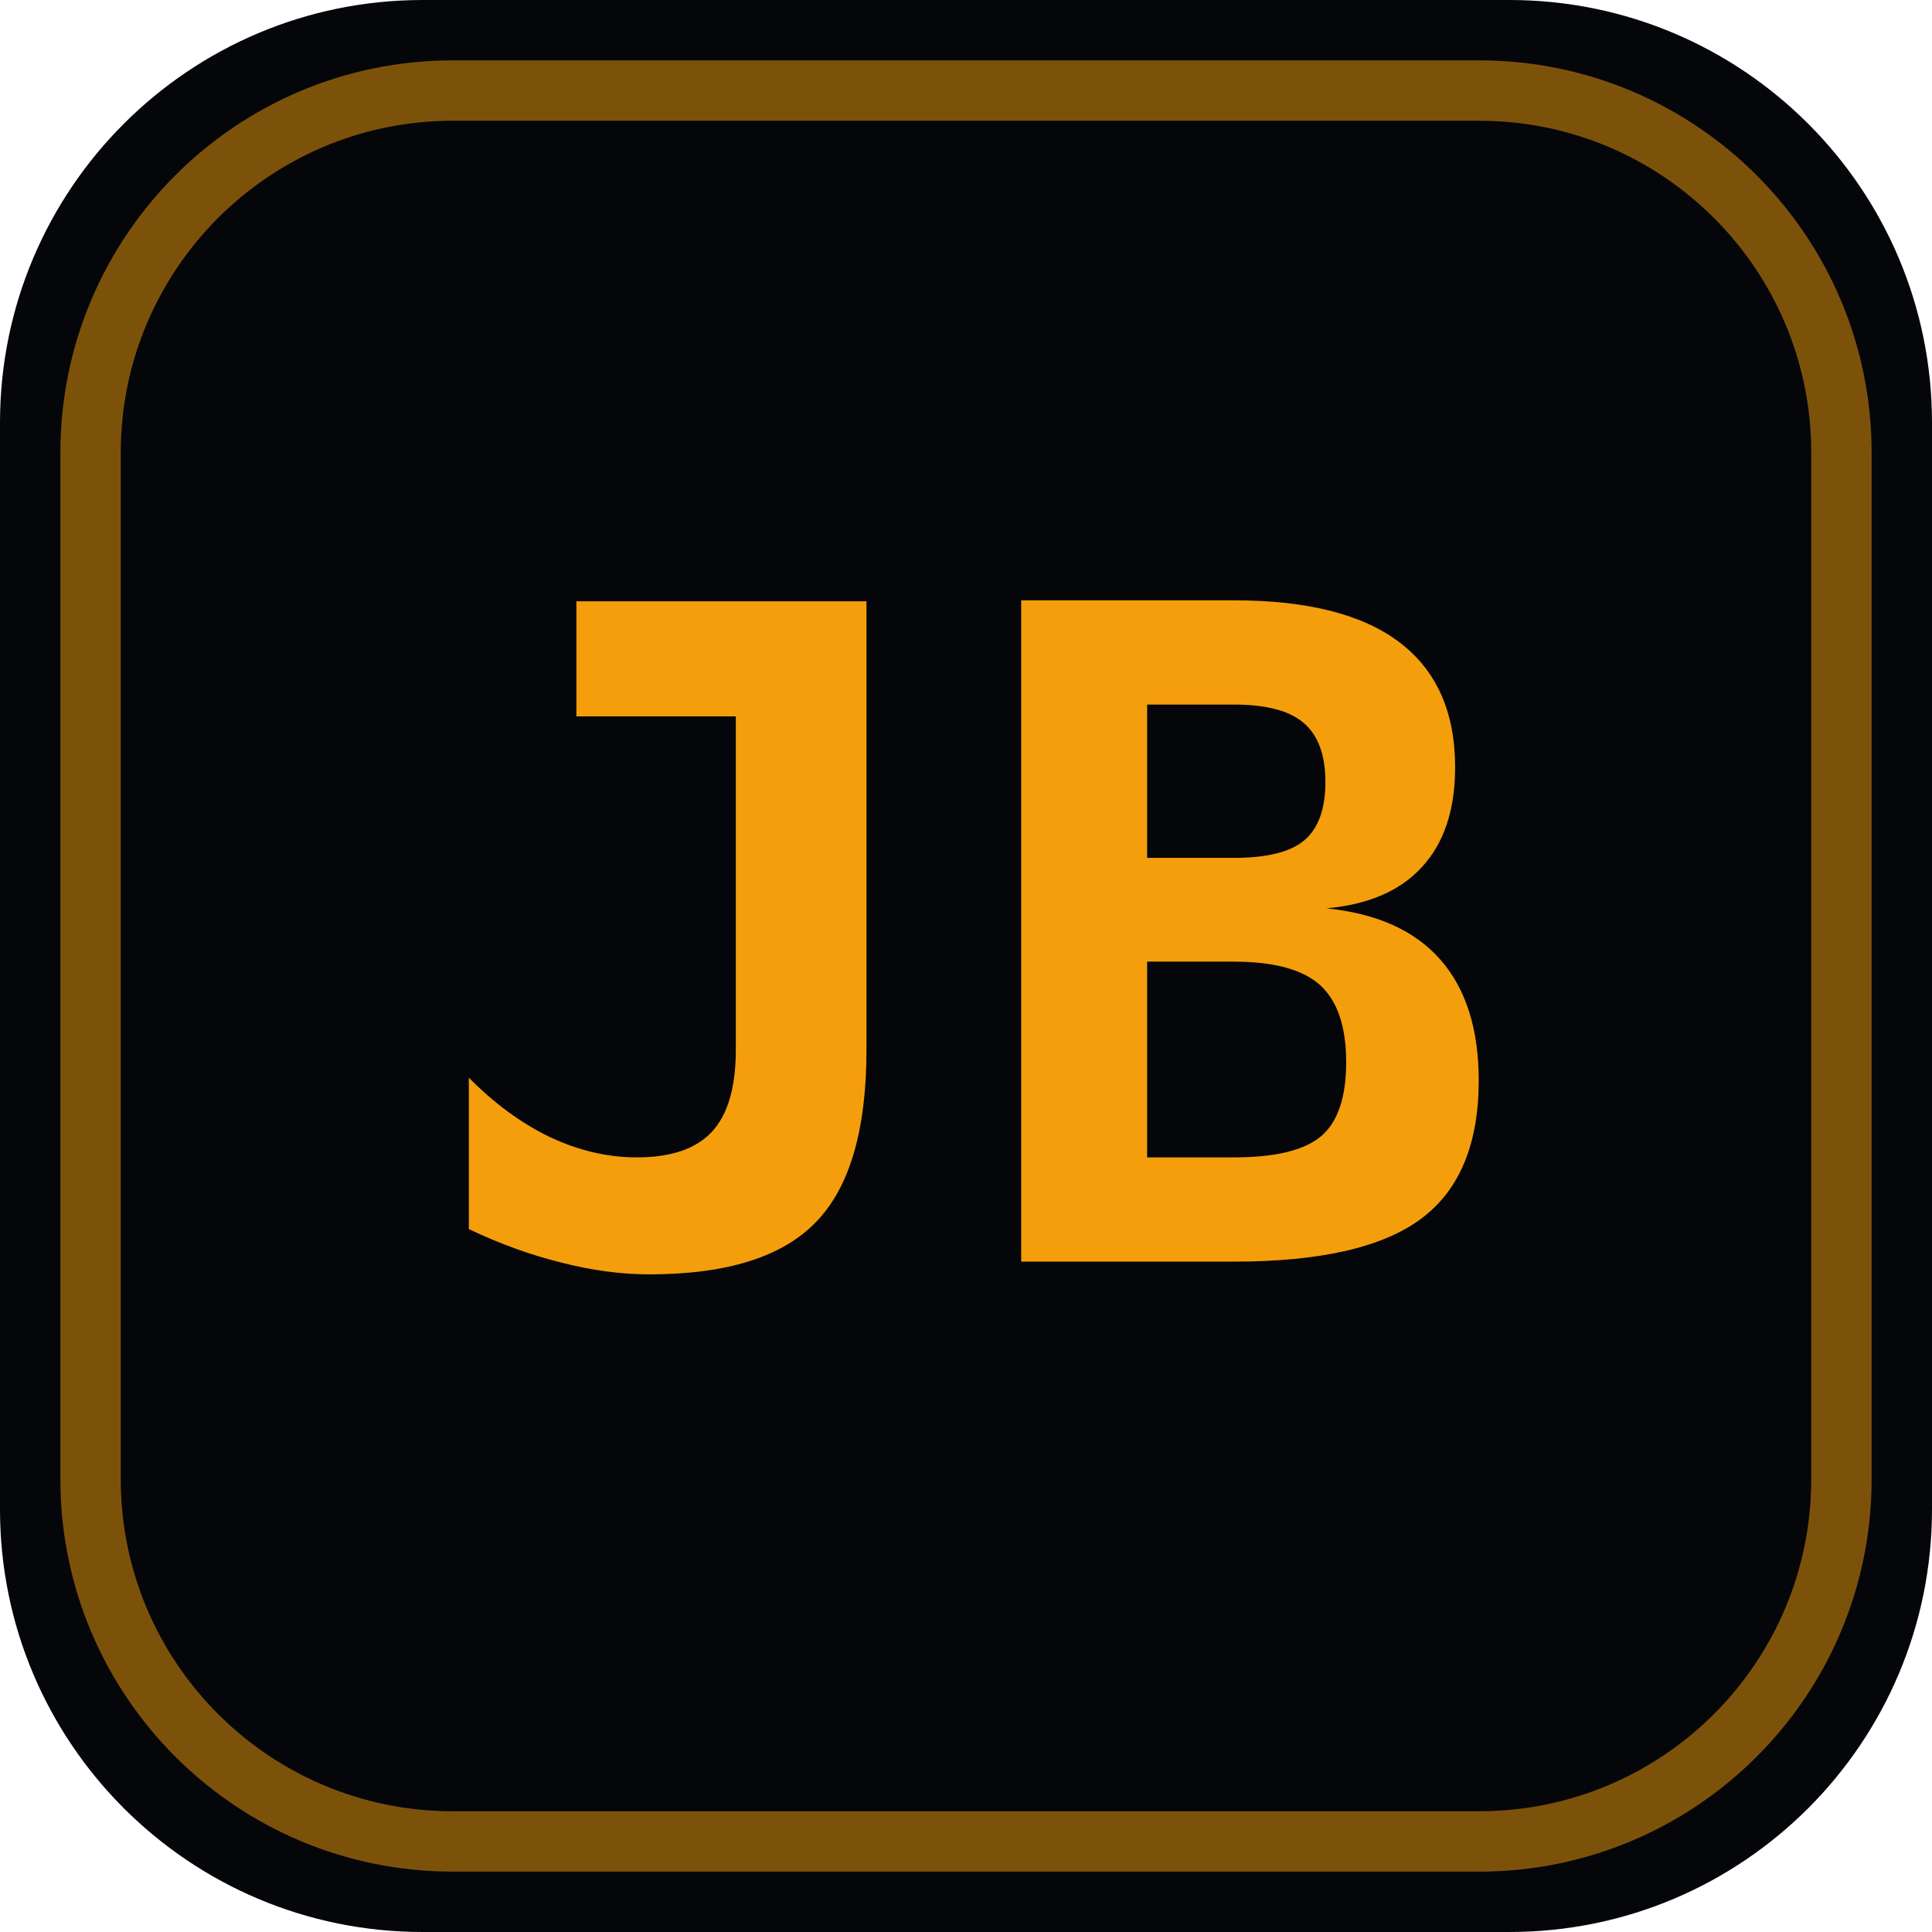
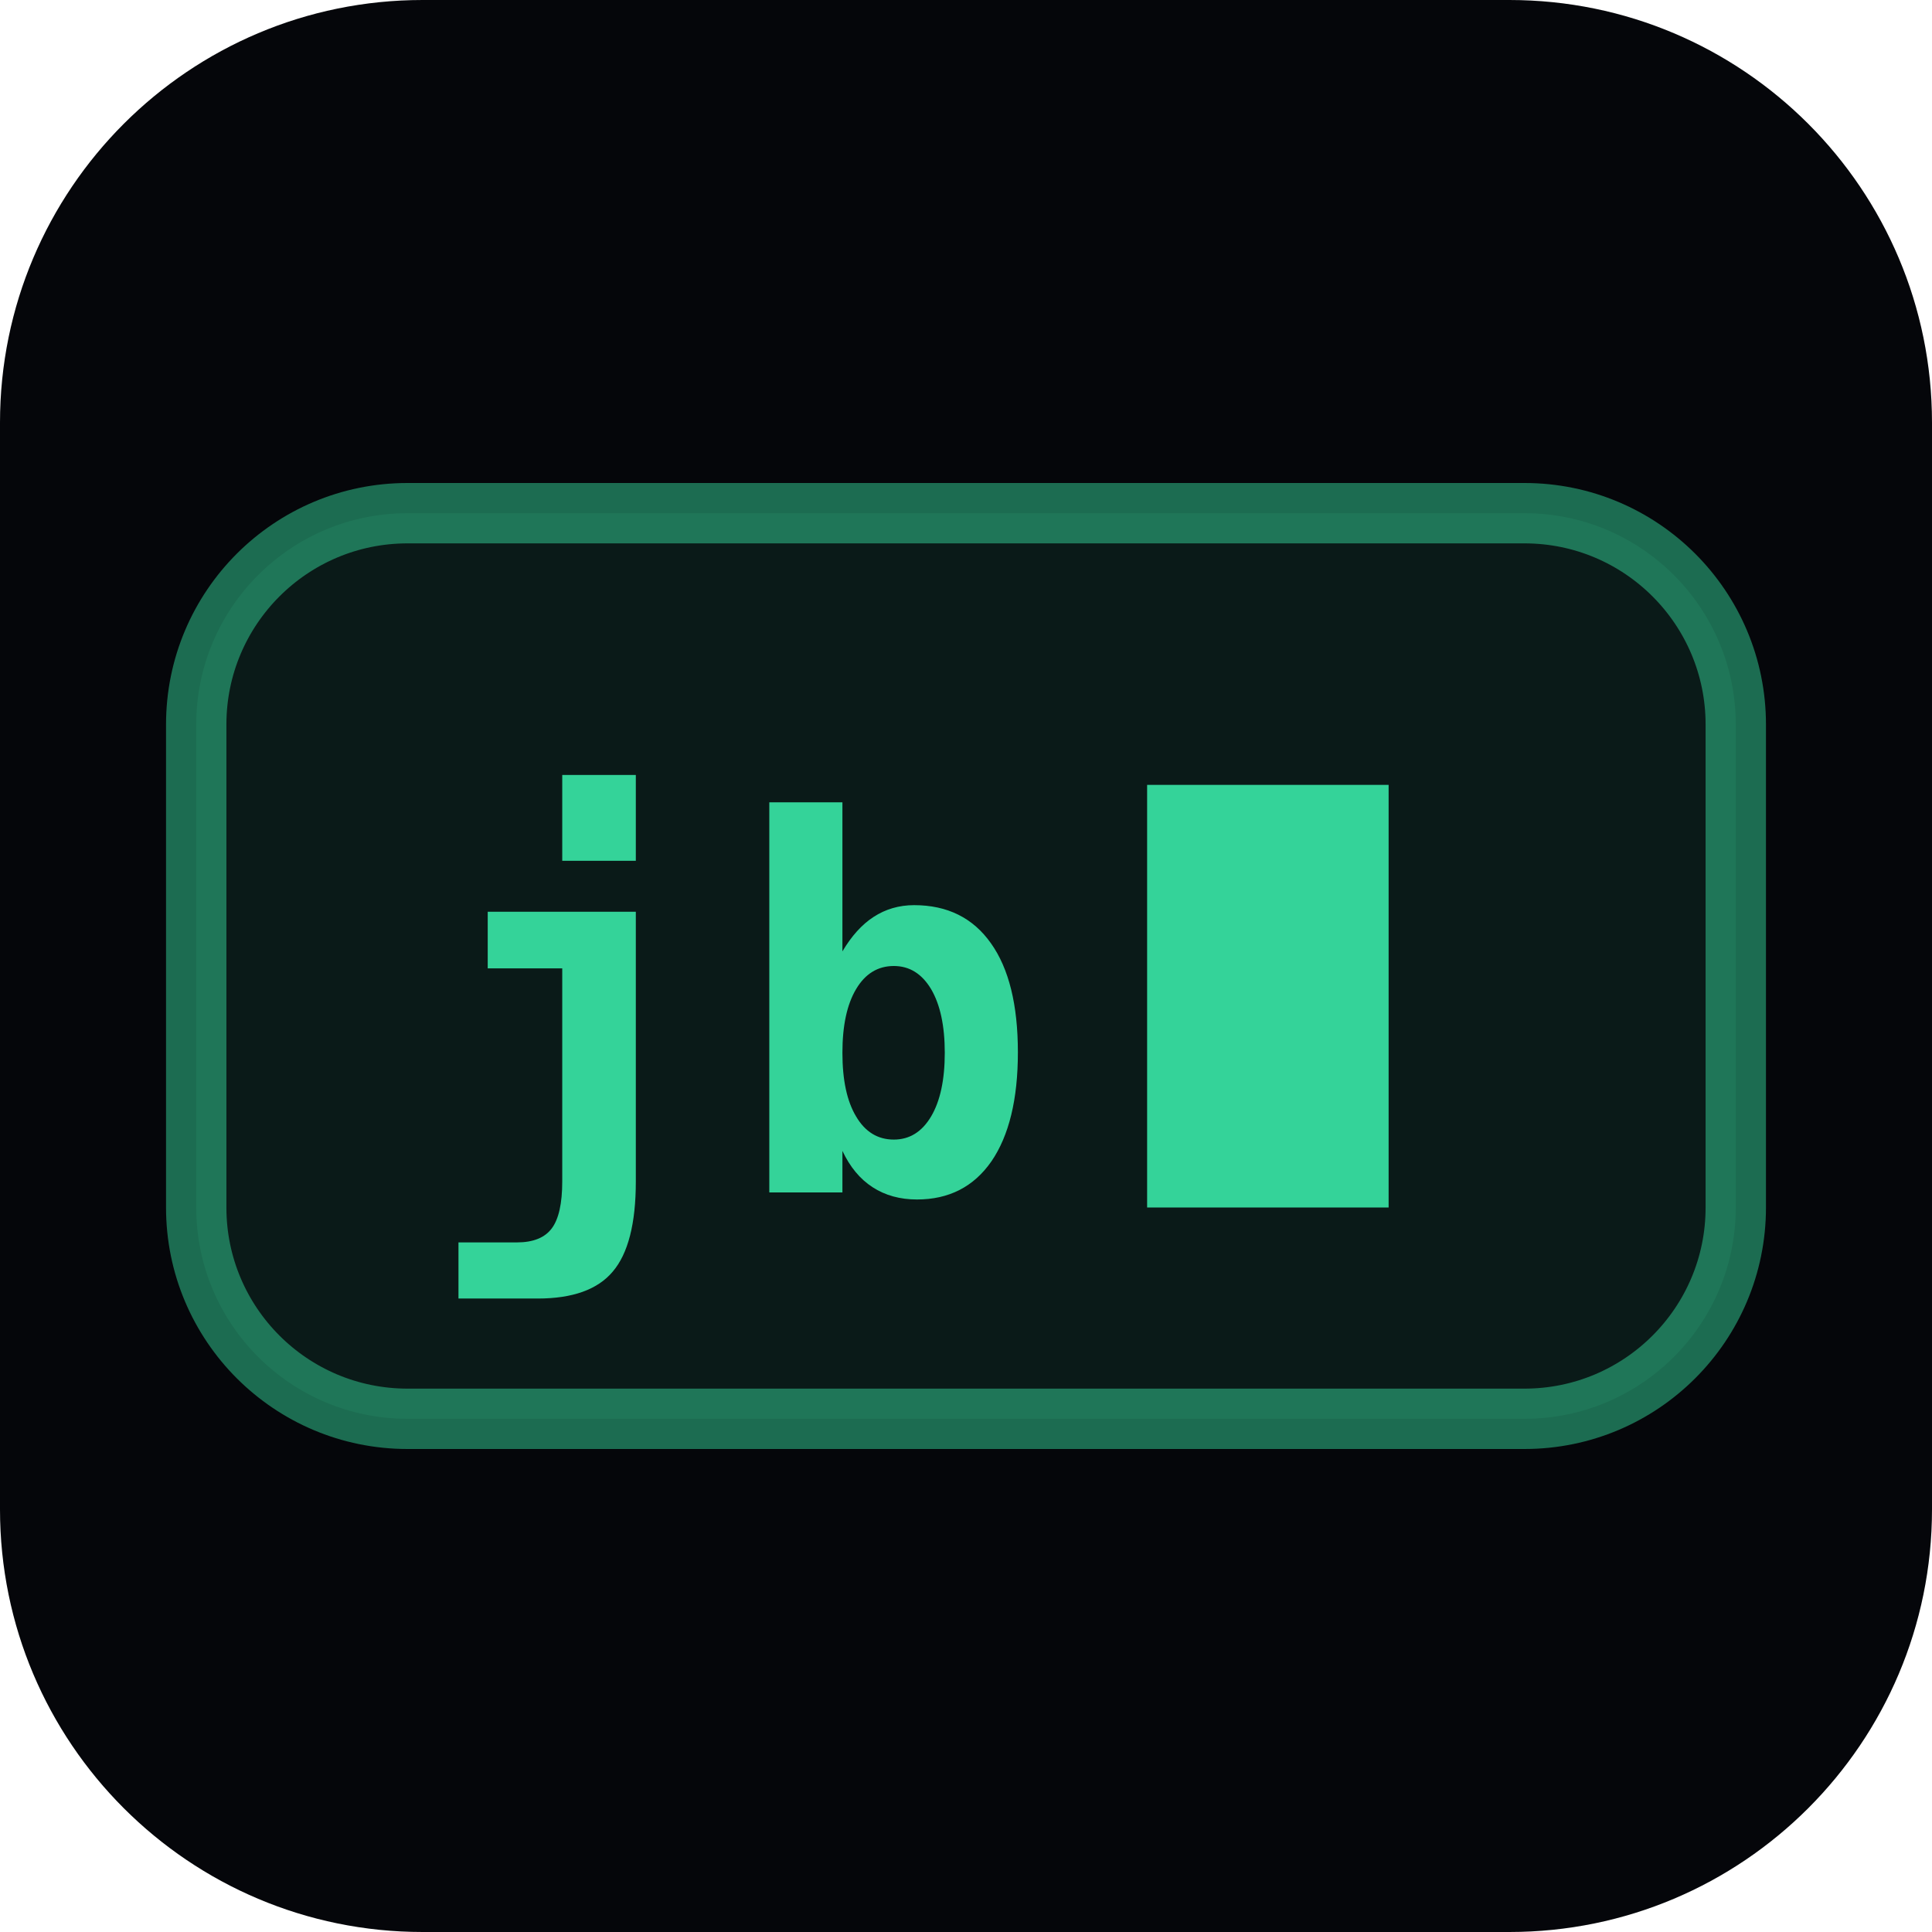
<svg xmlns="http://www.w3.org/2000/svg" viewBox="0 0 64 64">
  <rect width="64" height="64" rx="14" fill="#05060a" />
-   <rect x="3" y="3" width="58" height="58" rx="12" fill="none" stroke="#f59e0b" stroke-opacity="0.5" stroke-width="2" />
-   <text x="50%" y="52%" dominant-baseline="middle" text-anchor="middle" font-family="ui-monospace, SFMono-Regular, Menlo, monospace" font-size="30" font-weight="700" fill="#f59e0b">JB</text>
+   <rect x="6.5" y="17" width="51" height="30" rx="7" fill="#34d399" fill-opacity="0.1" stroke="#34d399" stroke-opacity="0.5" stroke-width="2" />
+   <text x="14" y="39.5" font-family="ui-monospace, SFMono-Regular, Menlo, monospace" font-size="17" font-weight="700" fill="#34d399">jb</text>
+   <rect x="38" y="26" width="8" height="14" fill="#34d399" />
</svg>
